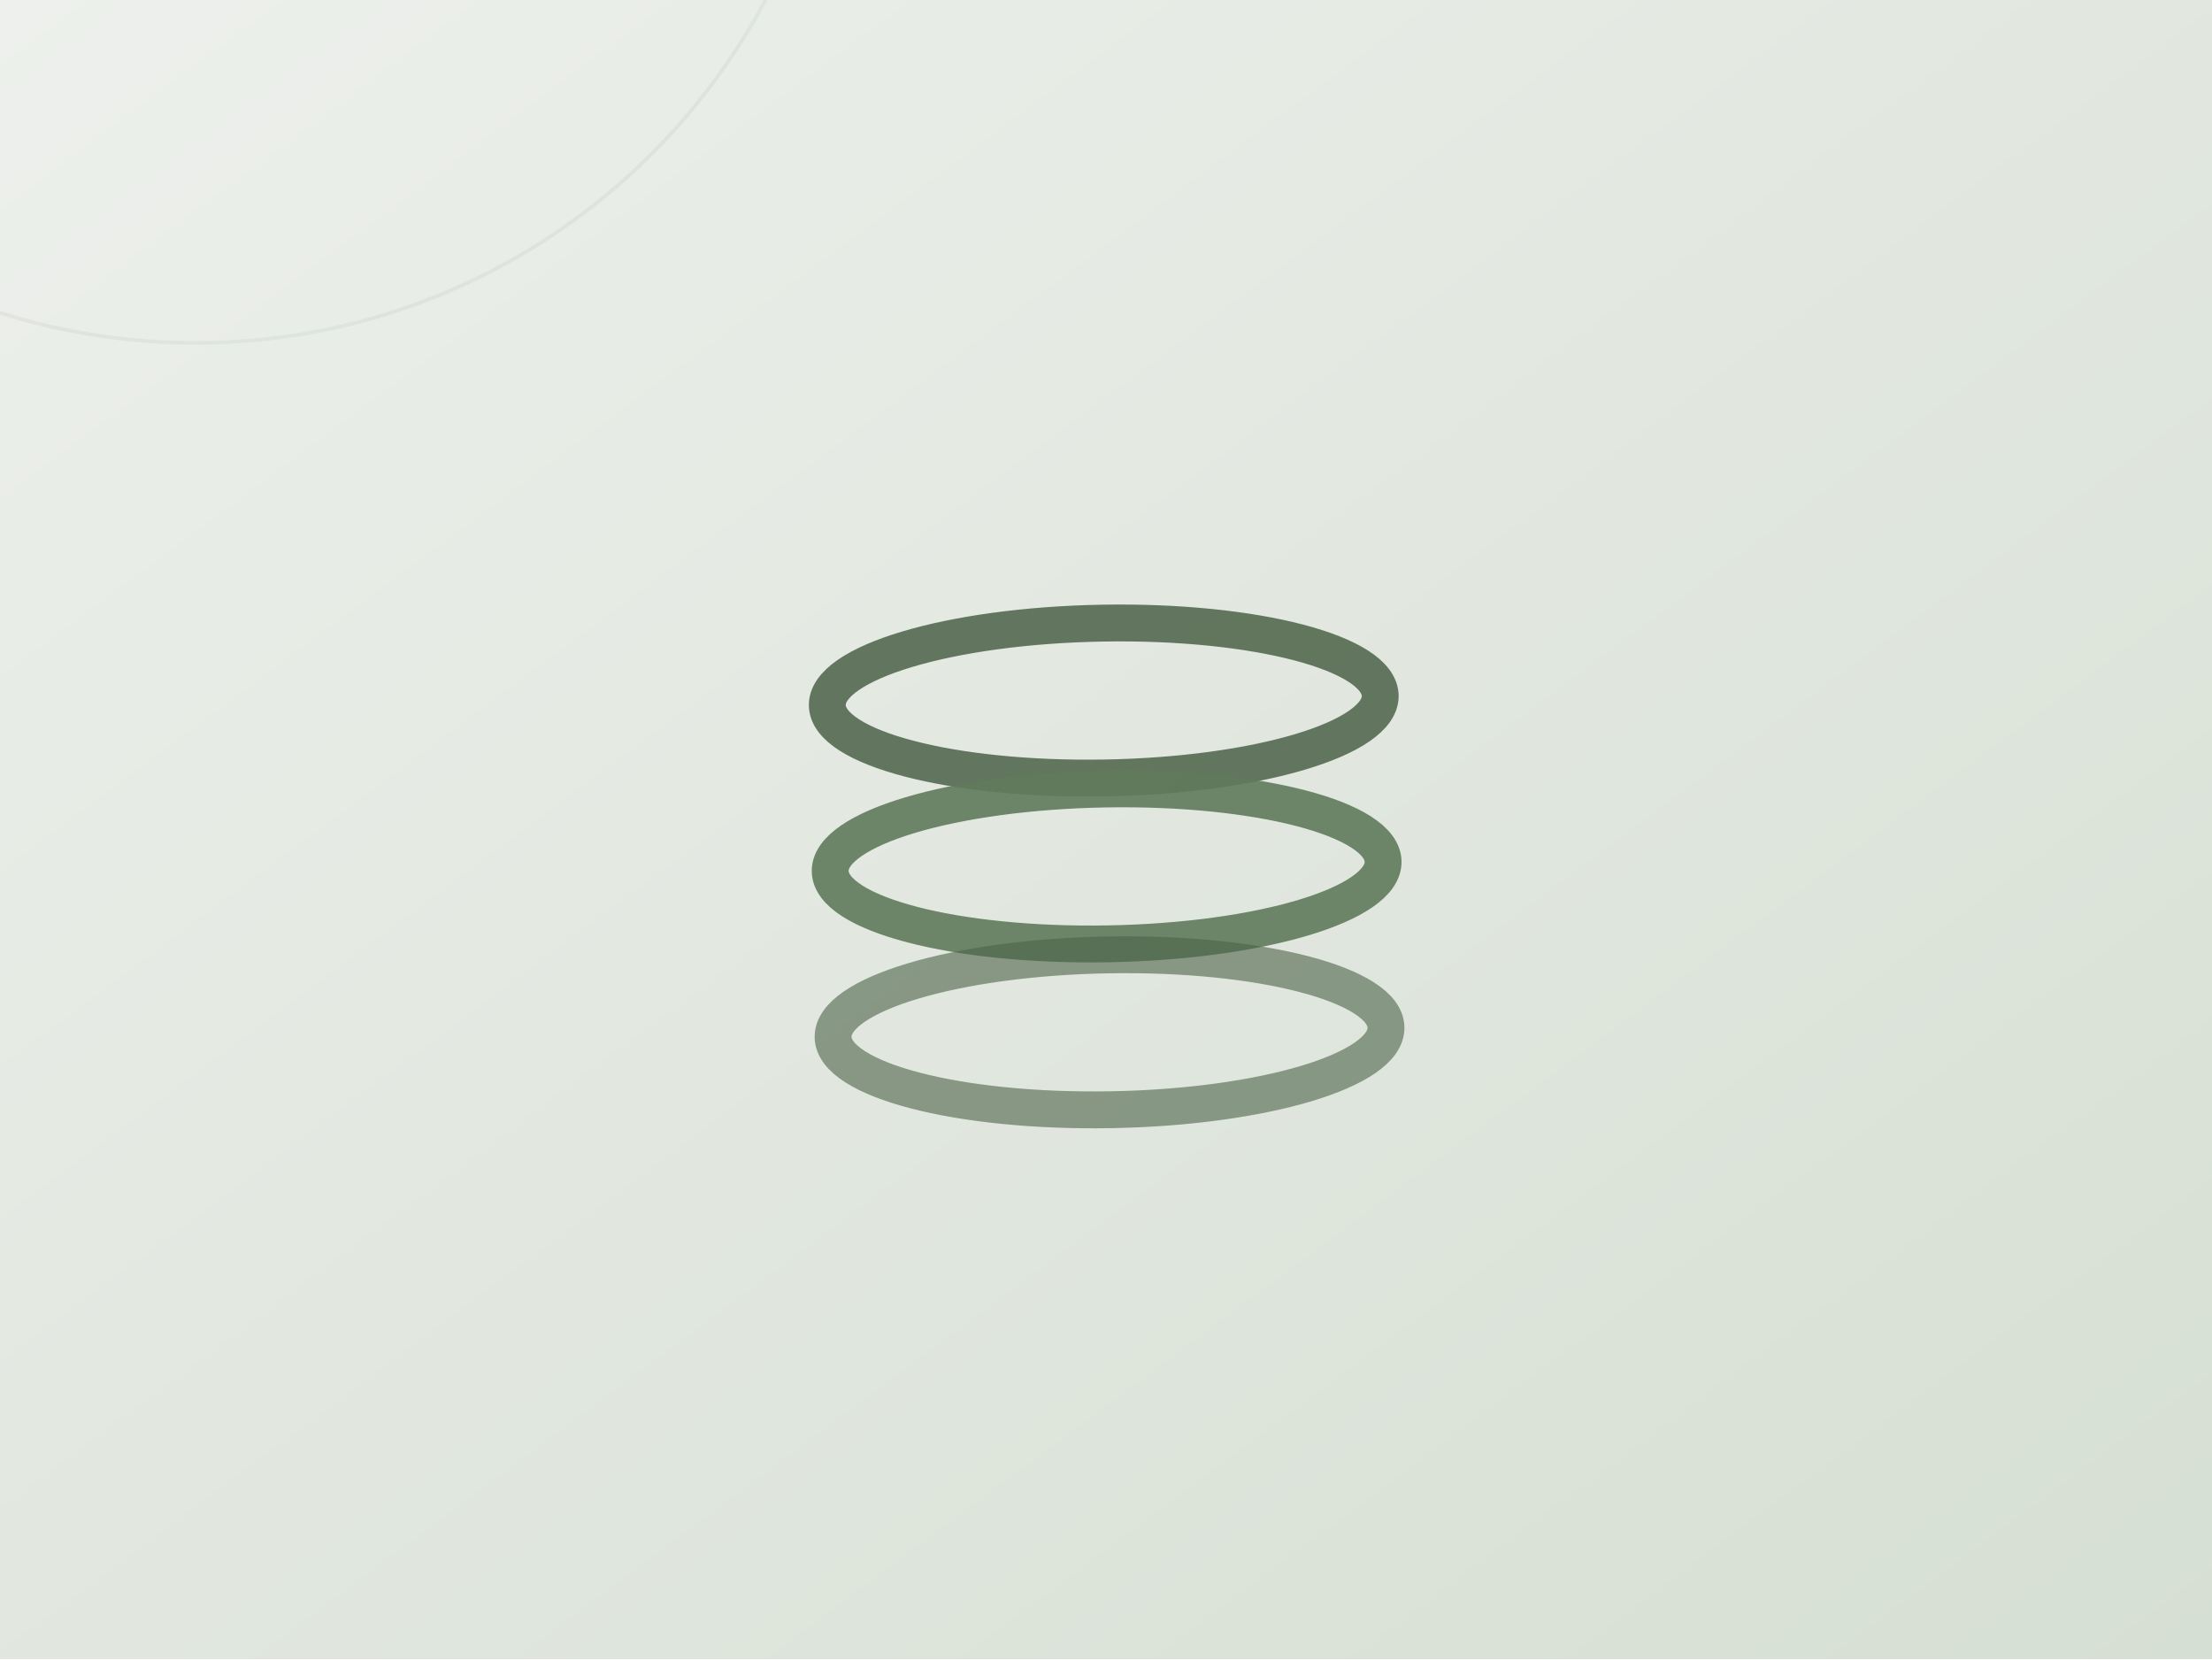
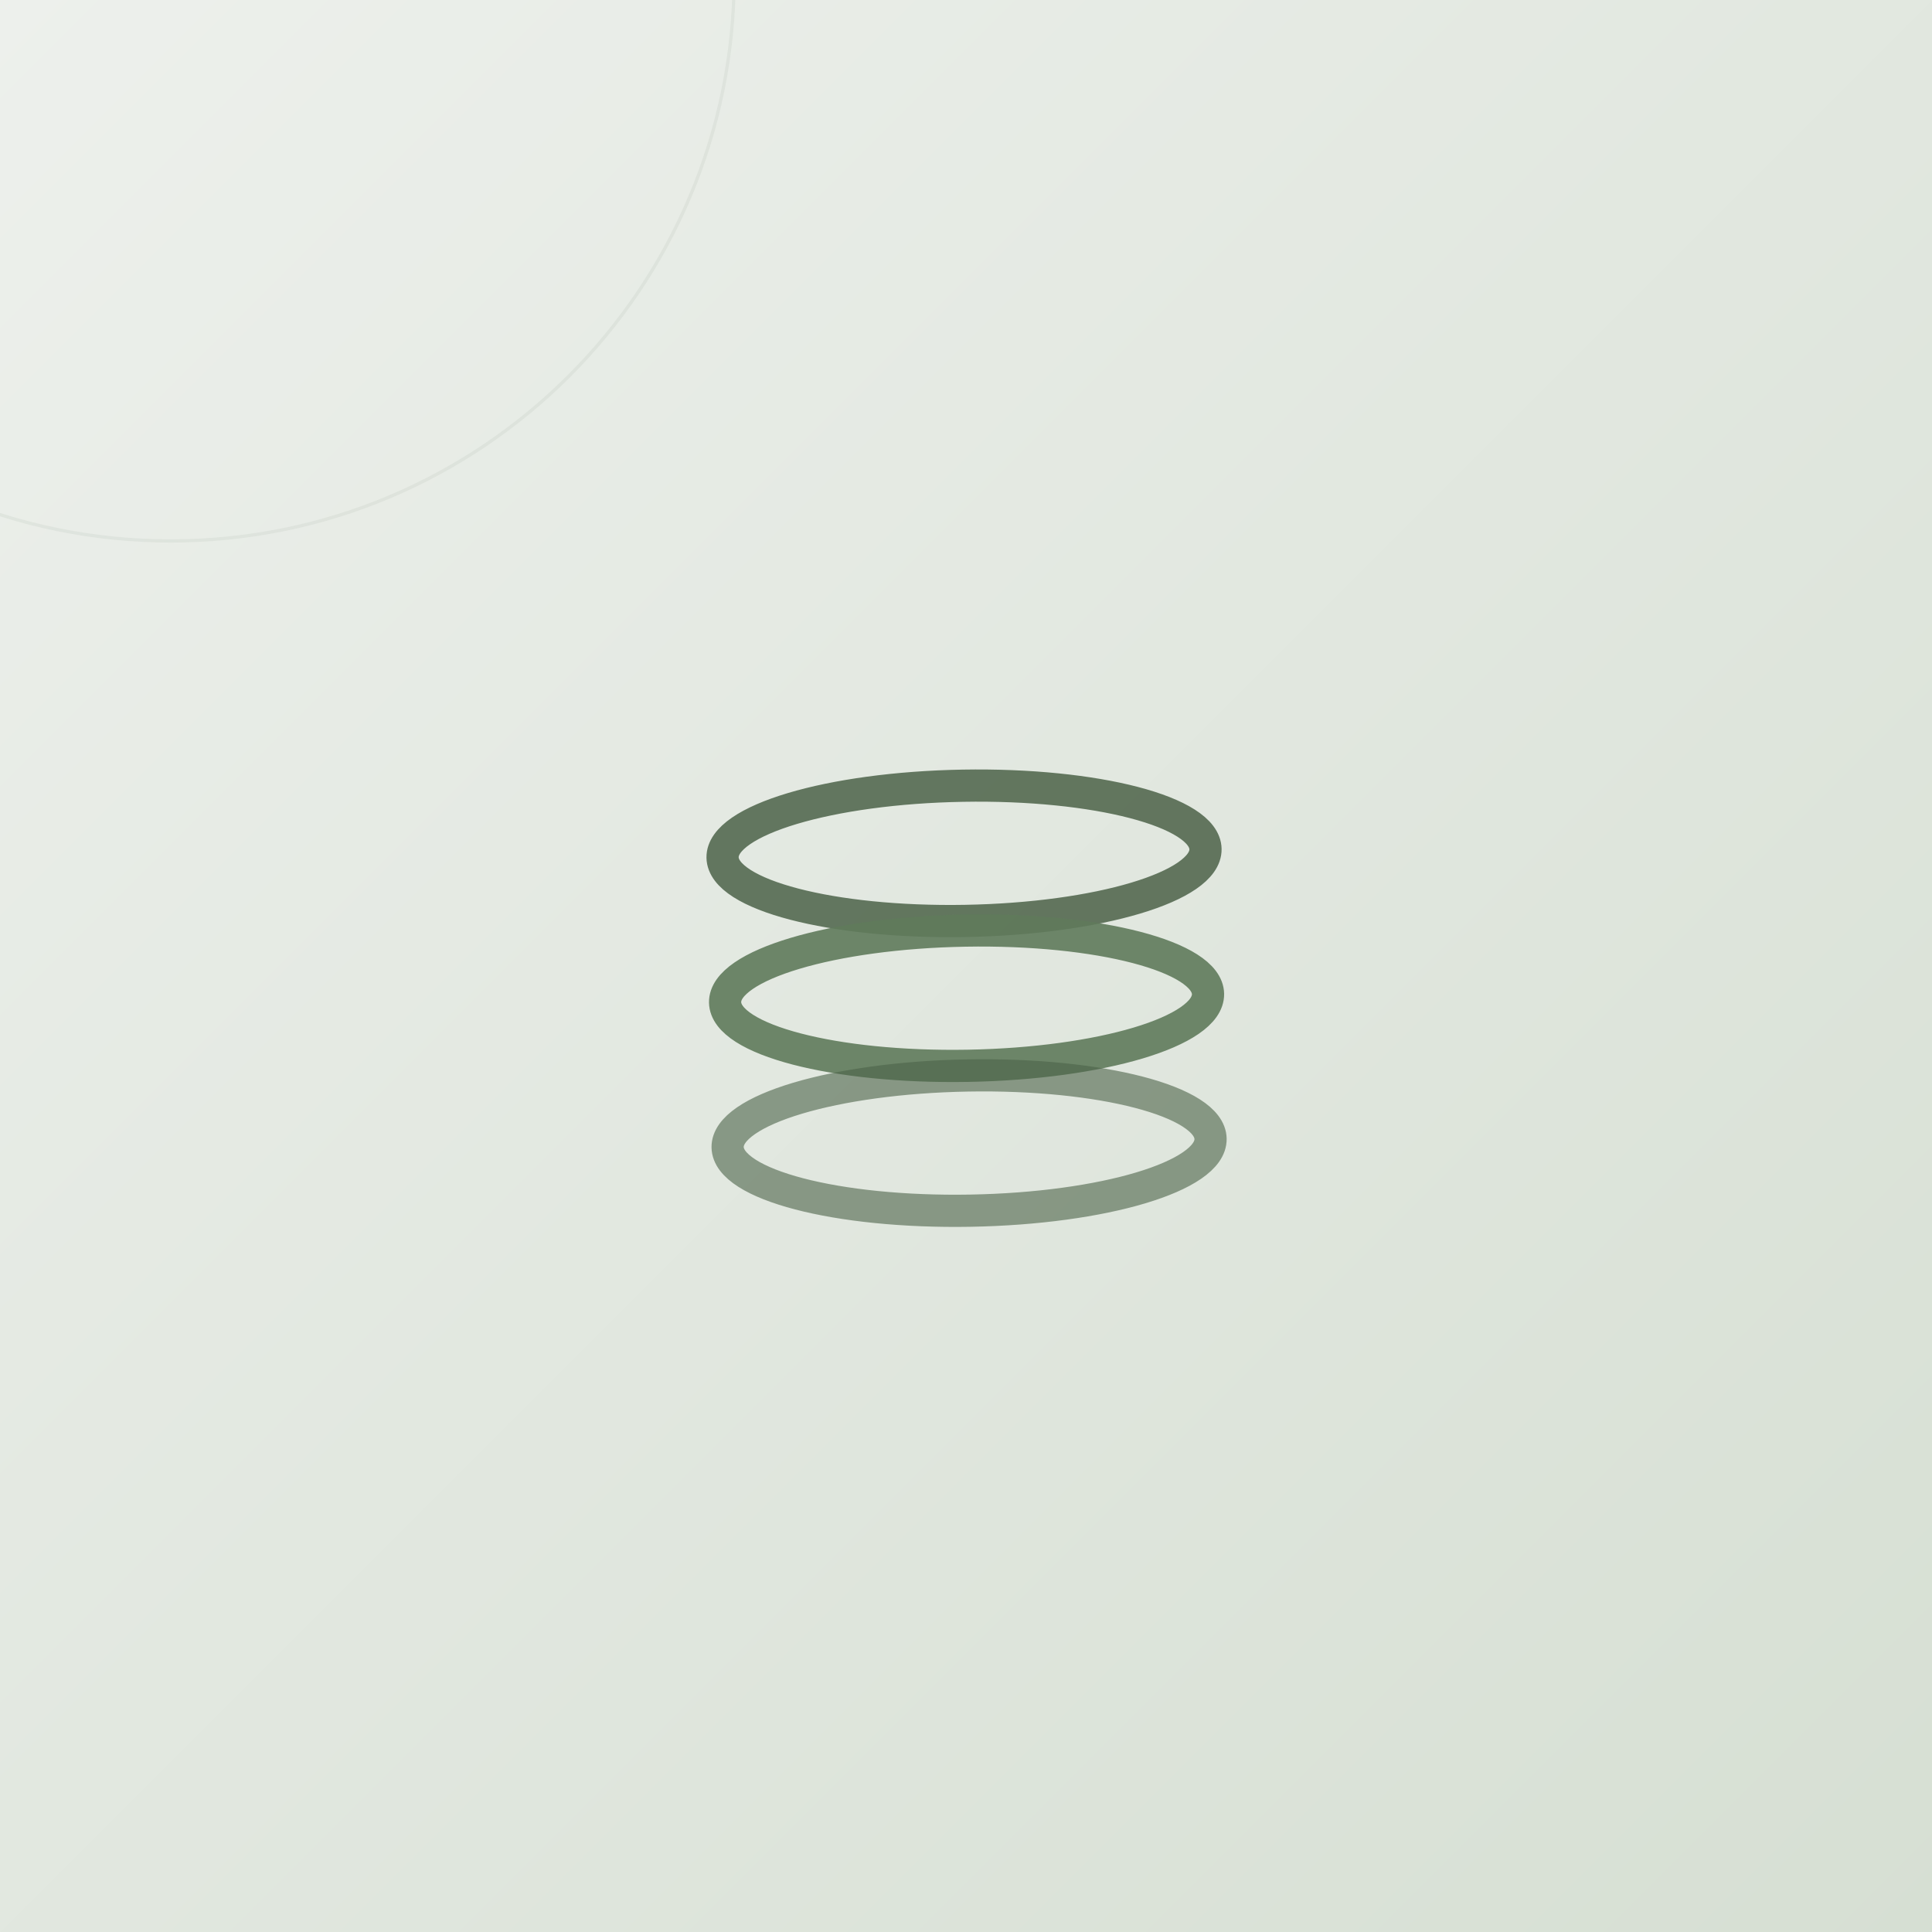
- <svg xmlns="http://www.w3.org/2000/svg" viewBox="0 0 1200 900" width="1200" height="900" role="img" aria-label="Fine Silver Stacking Rings">
+ <svg xmlns="http://www.w3.org/2000/svg" viewBox="0 0 1200 1200" width="1200" height="1200" role="img" aria-label="Fine Silver Stacking Rings">
  <defs>
    <linearGradient id="g" x1="0" y1="0" x2="1" y2="1">
      <stop offset="0%" stop-color="#EDF0EC" />
      <stop offset="100%" stop-color="#D6DFD3" />
    </linearGradient>
  </defs>
-   <rect width="1200" height="900" fill="url(#g)" />
-   <circle cx="-206" cy="-506" r="170" fill="none" stroke="#4B6248" stroke-width="2" opacity="0.07" />
-   <circle cx="-551" cy="-456" r="260" fill="none" stroke="#4B6248" stroke-width="2" opacity="0.07" />
-   <circle cx="106" cy="-164" r="350" fill="none" stroke="#4B6248" stroke-width="2" opacity="0.07" />
-   <g transform="translate(600 450) scale(1) rotate(-1) translate(-600 -450)">
+   <rect width="1200" height="1200" fill="url(#g)" />
+   <g transform="translate(0 150)">
+     <circle cx="-206" cy="-506" r="170" fill="none" stroke="#4B6248" stroke-width="2" opacity="0.07" />
+     <circle cx="-551" cy="-456" r="260" fill="none" stroke="#4B6248" stroke-width="2" opacity="0.07" />
+     <circle cx="106" cy="-164" r="350" fill="none" stroke="#4B6248" stroke-width="2" opacity="0.07" />
+   </g>
+   <g transform="translate(600 600) scale(1) rotate(-1) translate(-600 -450)">
    <ellipse cx="600" cy="380" rx="150" ry="42" fill="none" stroke="#4B6248" stroke-width="20" opacity="0.85" />
    <ellipse cx="600" cy="470" rx="150" ry="42" fill="none" stroke="#5F7A5B" stroke-width="20" opacity="0.9" />
    <ellipse cx="600" cy="560" rx="150" ry="42" fill="none" stroke="#4B6248" stroke-width="20" opacity="0.6" />
  </g>
</svg>
